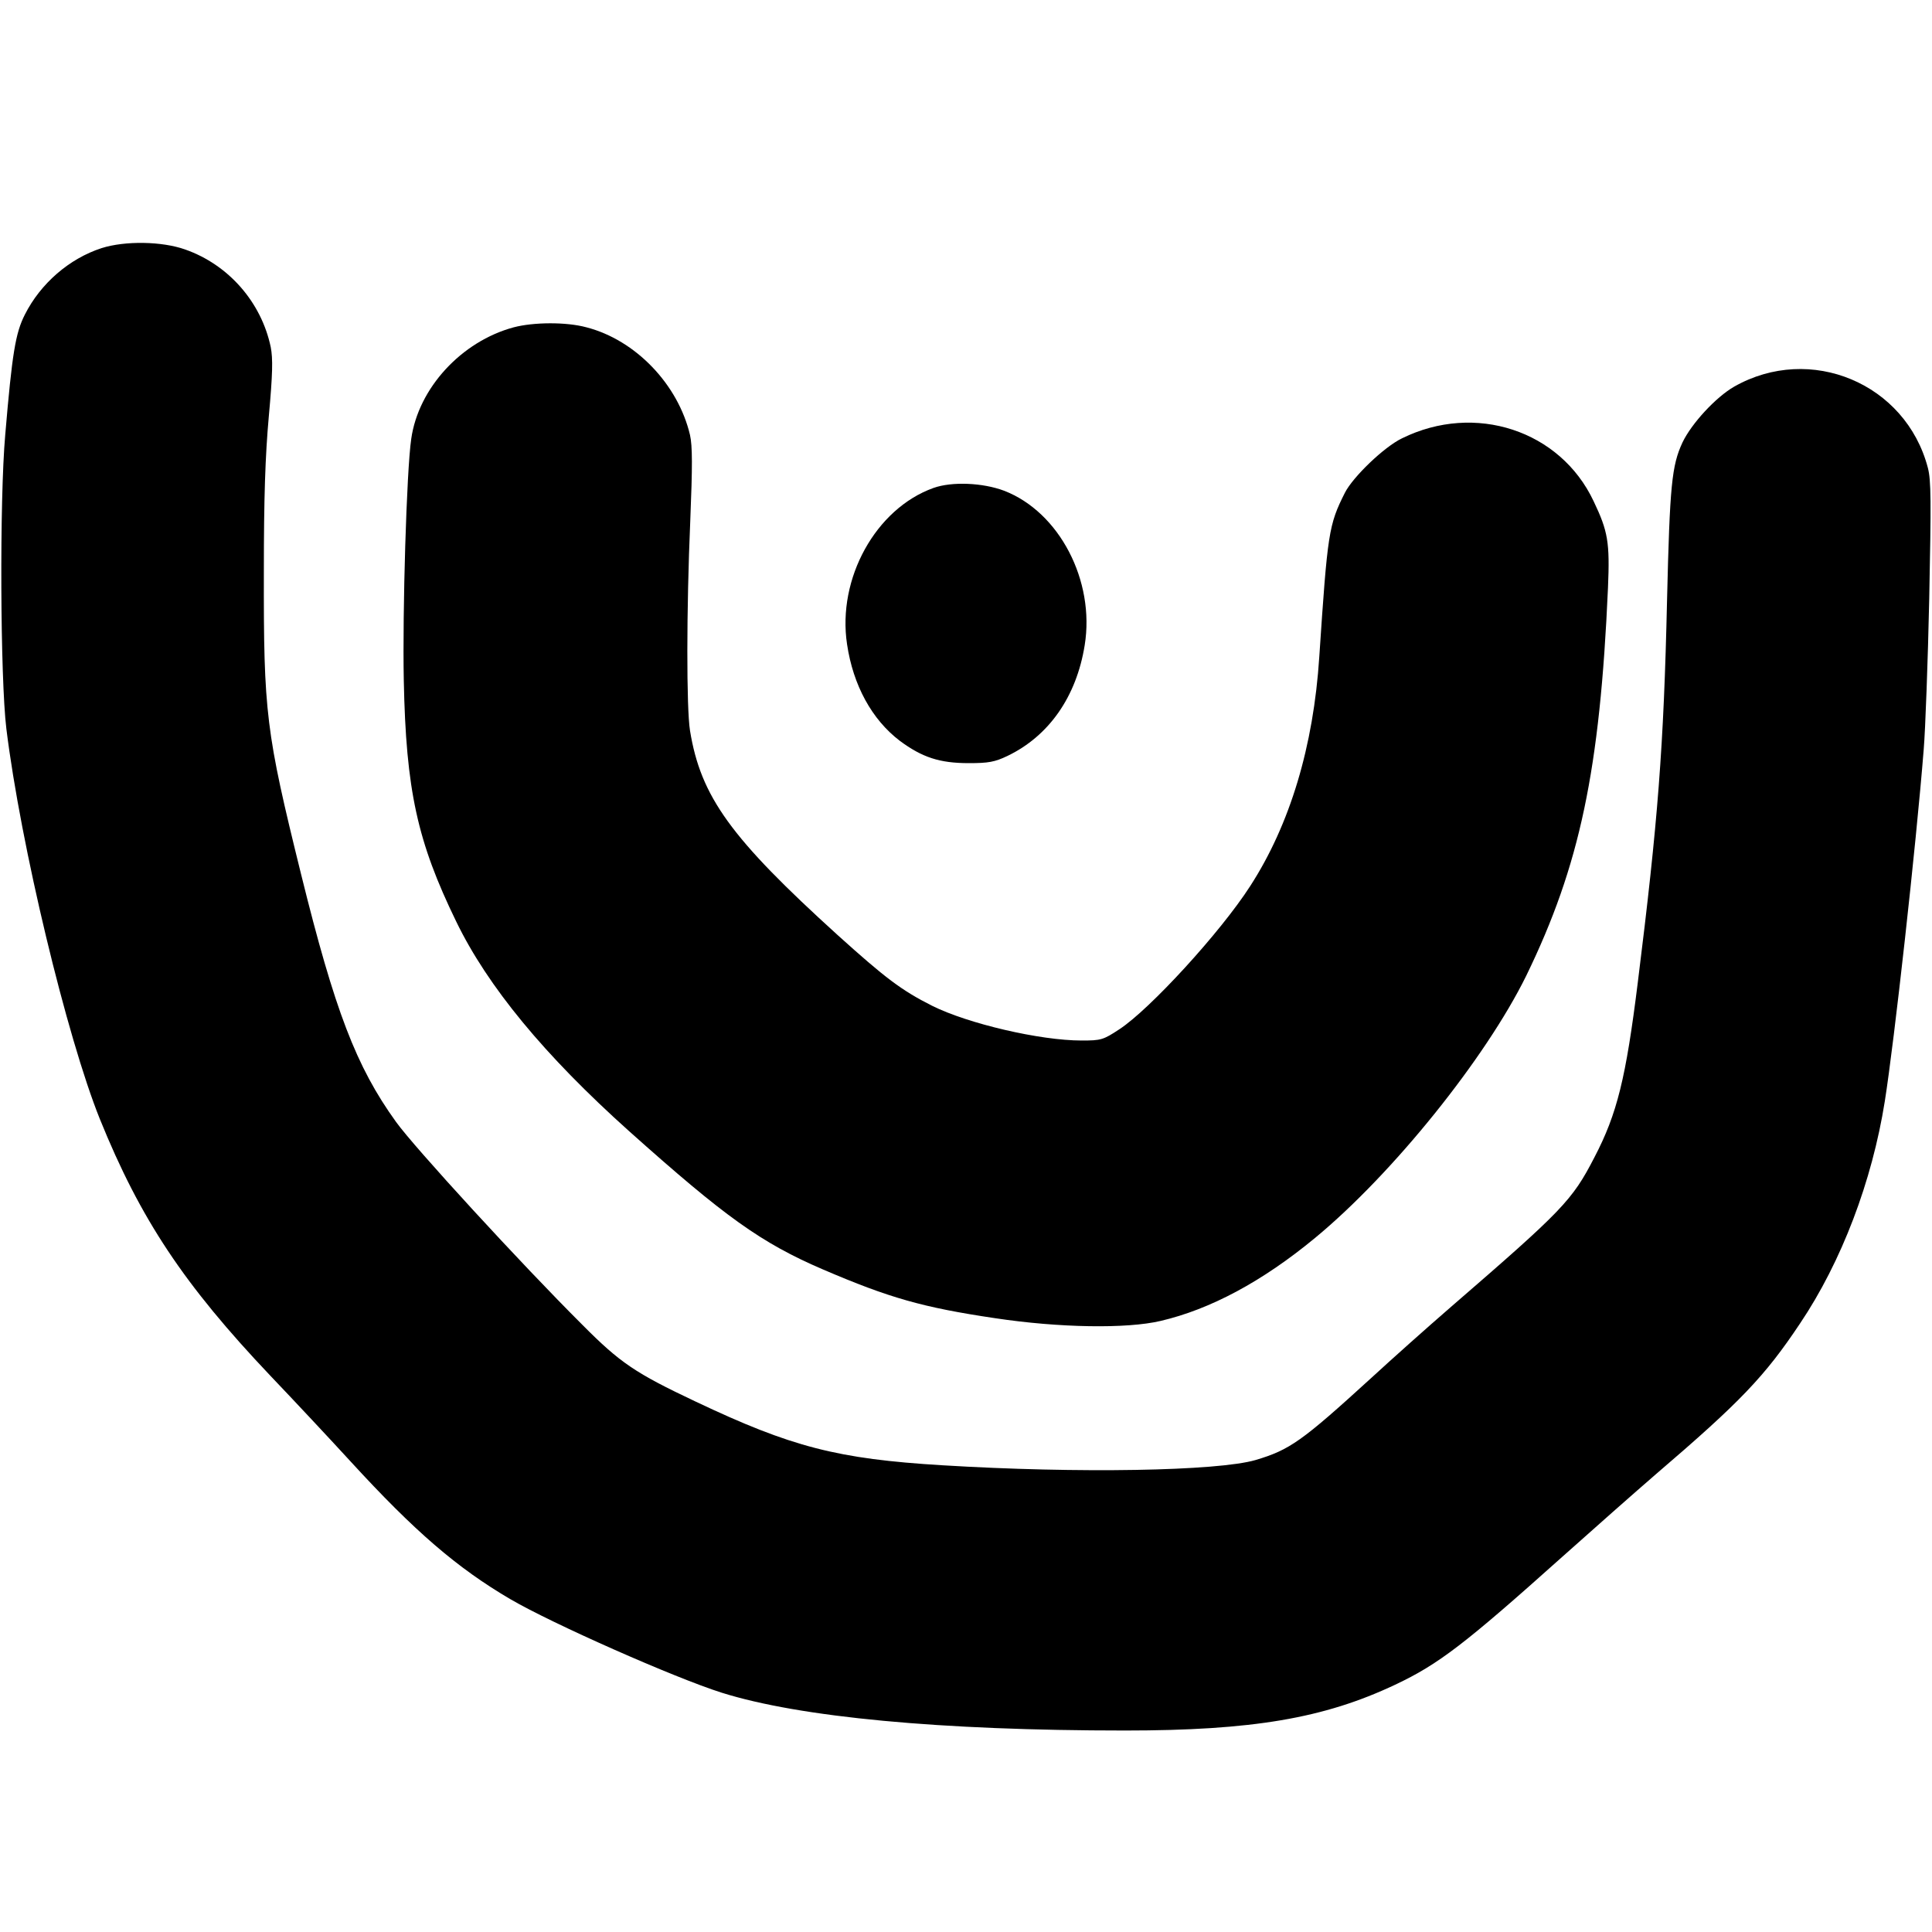
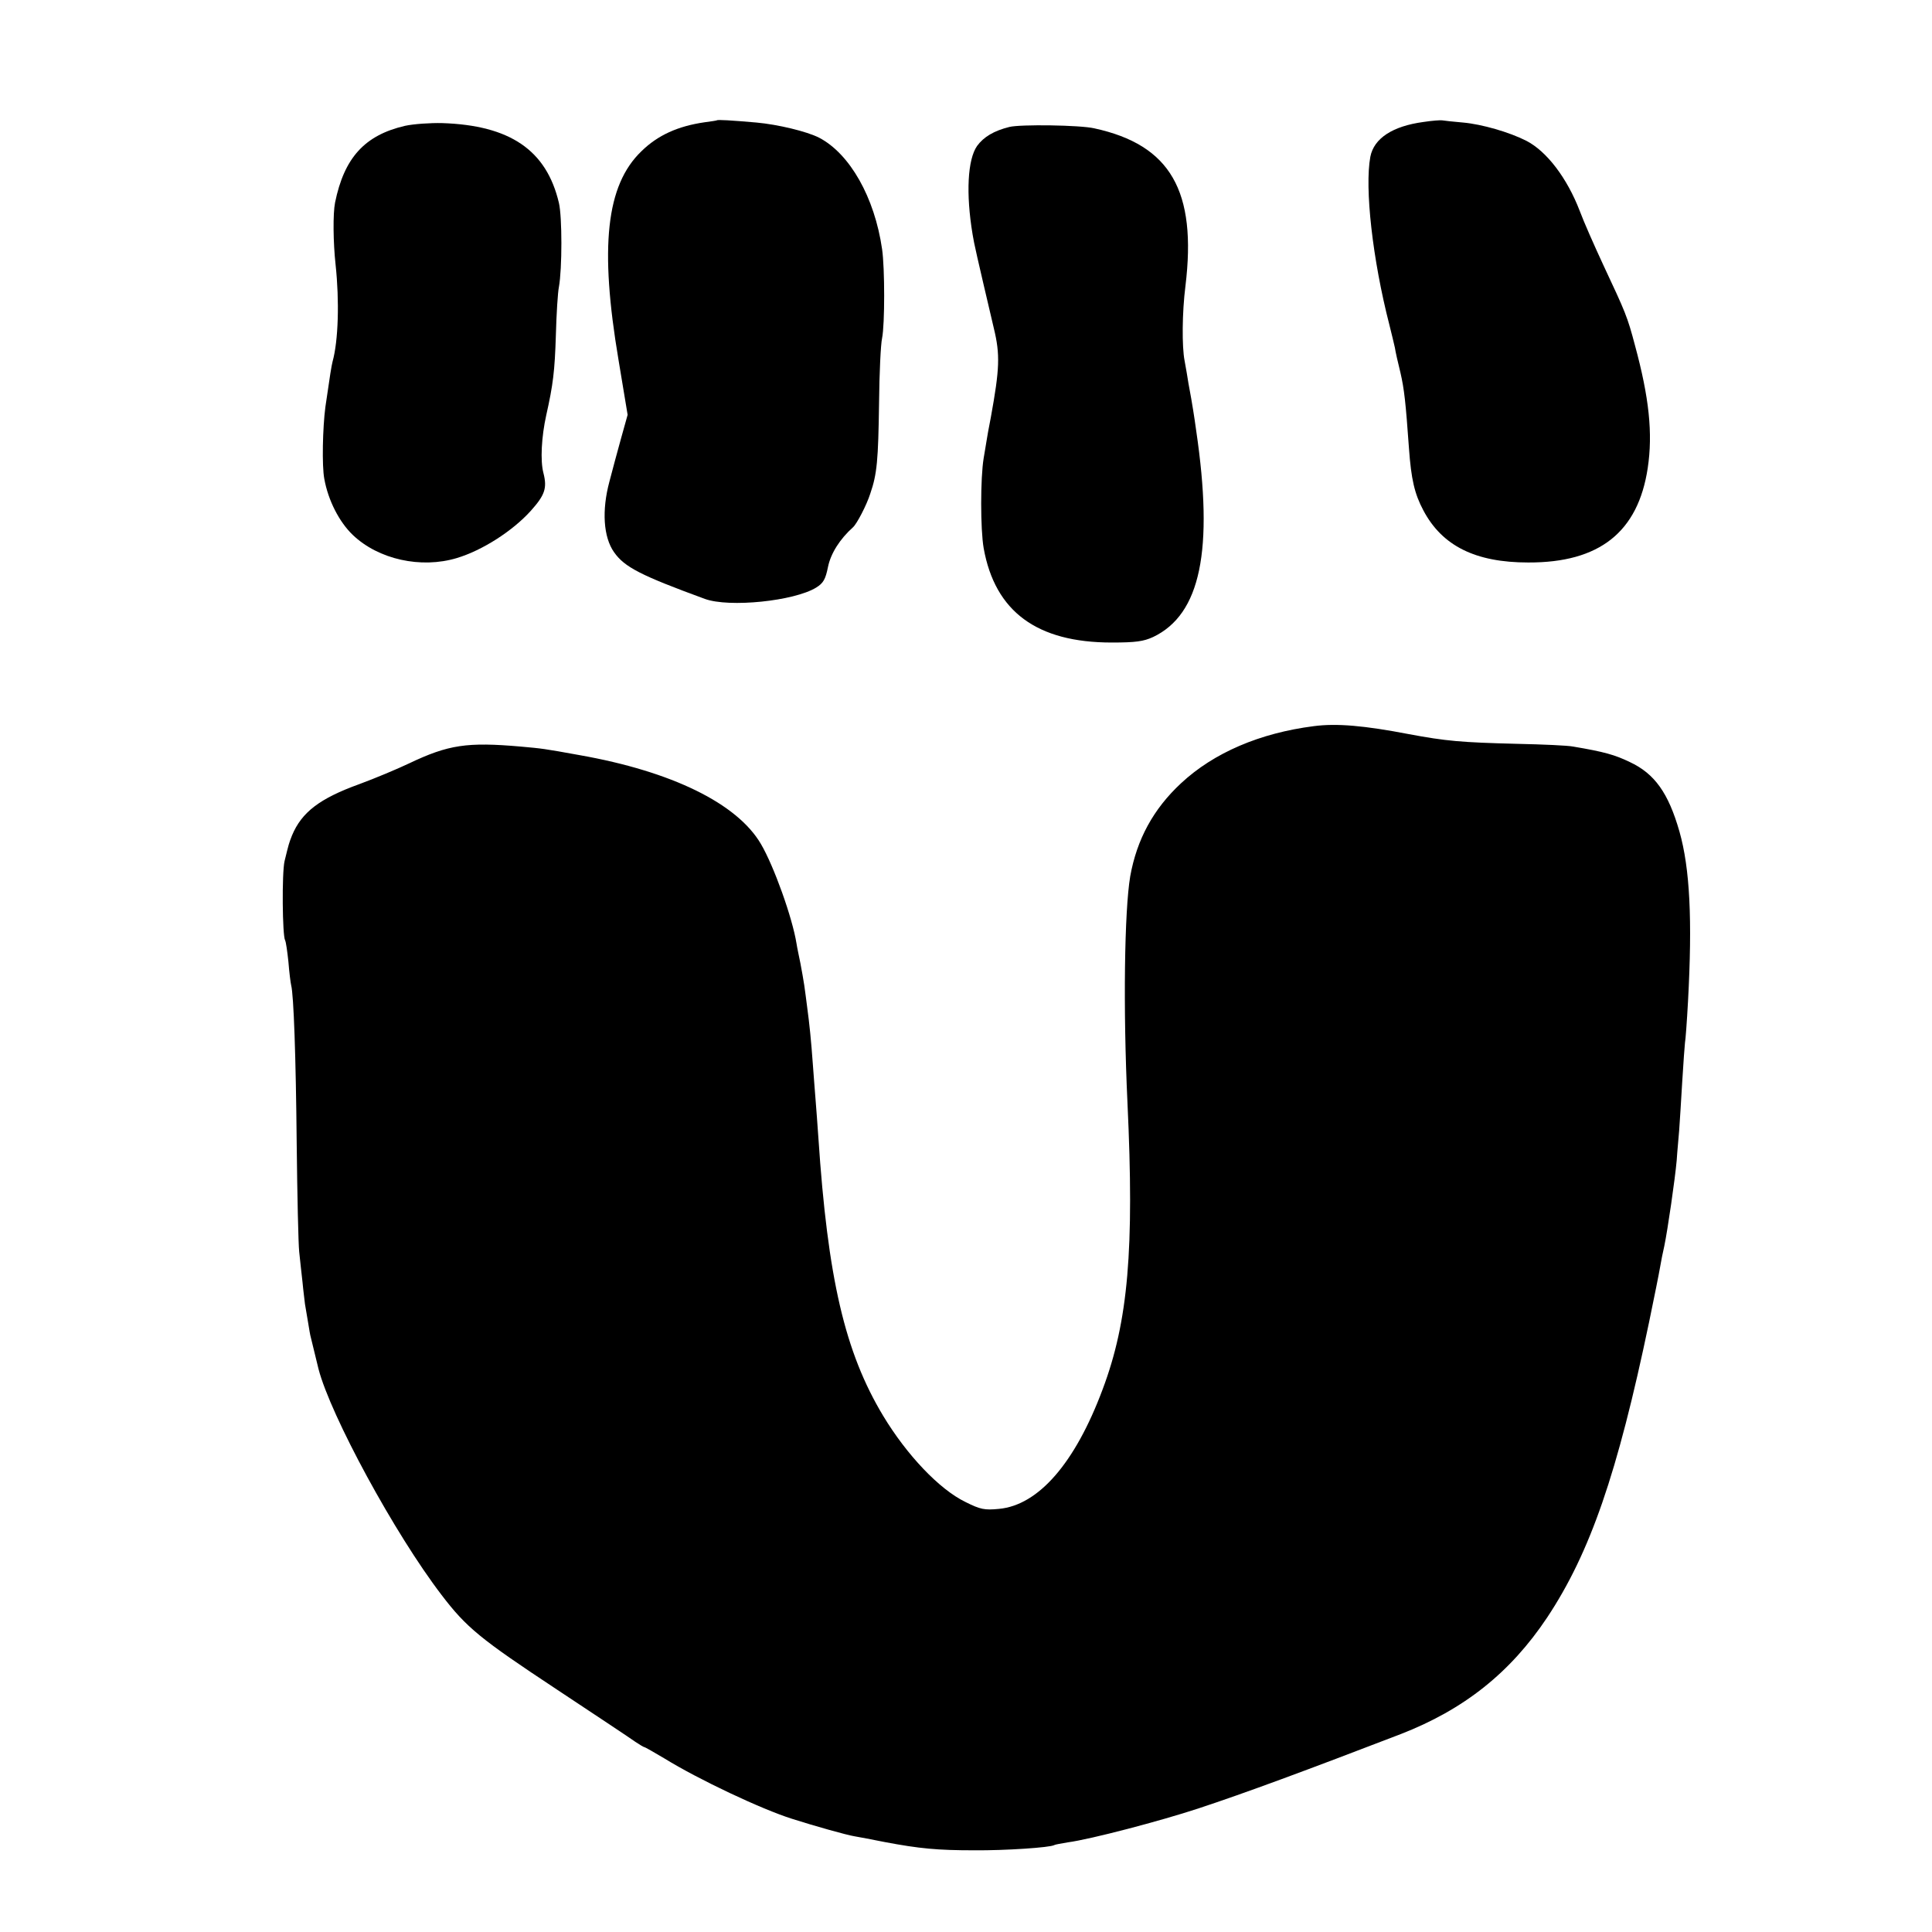
<svg xmlns="http://www.w3.org/2000/svg" version="1.0" width="700pt" height="700pt" viewBox="0 0 700 700" preserveAspectRatio="xMidYMid meet">
  <g transform="translate(0,700) scale(0.1,-0.1)" fill="#000000" stroke="none">
-     <path d="M368 6101 c-117 -38 -221 -128 -278 -241 -34 -67 -46 -140 -71 -435 -21 -236 -18 -884 4 -1065 52 -422 219 -1117 339 -1415 147 -363 305 -600 618 -930 84 -88 215 -228 291 -311 231 -252 385 -385 578 -498 150 -88 595 -285 766 -339 283 -89 793 -137 1461 -137 461 0 721 44 979 166 157 74 252 147 605 463 113 101 266 236 340 300 306 262 394 354 522 546 150 223 261 515 307 805 34 214 113 923 141 1275 6 72 15 318 20 547 7 353 7 427 -5 473 -80 306 -426 451 -702 294 -66 -38 -154 -133 -187 -202 -39 -84 -46 -155 -56 -572 -12 -532 -33 -801 -106 -1385 -43 -346 -75 -476 -157 -633 -81 -157 -114 -191 -522 -544 -82 -71 -211 -186 -286 -255 -253 -231 -296 -261 -420 -298 -138 -40 -643 -49 -1134 -19 -381 23 -547 66 -895 231 -218 103 -273 140 -410 278 -222 221 -609 643 -675 735 -145 201 -222 404 -344 897 -128 518 -136 584 -135 1098 0 267 5 418 18 562 14 154 15 208 7 250 -34 163 -153 299 -310 354 -84 30 -218 32 -303 5z" />
-     <path d="M1861 5814 c-189 -51 -345 -220 -371 -404 -17 -115 -32 -628 -27 -875 8 -399 49 -584 190 -874 114 -235 319 -484 627 -760 347 -310 477 -404 703 -501 238 -102 359 -137 622 -176 232 -35 477 -39 600 -10 180 42 369 143 560 301 281 232 618 651 765 950 194 399 267 744 296 1405 7 166 0 205 -52 314 -121 257 -430 358 -694 228 -65 -31 -178 -140 -207 -197 -59 -117 -63 -145 -93 -595 -21 -324 -106 -607 -250 -830 -108 -168 -364 -447 -474 -519 -59 -39 -67 -41 -137 -41 -151 0 -412 61 -542 126 -111 56 -169 100 -342 256 -387 351 -496 501 -535 741 -13 81 -13 438 1 761 8 197 8 270 -1 310 -43 183 -197 344 -375 390 -73 20 -192 19 -264 0z" />
-     <path d="M3382 5232 c-209 -75 -349 -328 -313 -566 22 -149 90 -273 191 -350 81 -60 144 -81 250 -81 71 0 94 4 140 26 150 72 250 214 280 401 38 234 -92 483 -292 560 -77 29 -189 34 -256 10z" />
+     <path d="M2597 6564 c-1 -1 -21 -4 -44 -7 -97 -14 -170 -47 -229 -105 -128 -123 -152 -347 -83 -756 l33 -199 -24 -86 c-13 -47 -32 -117 -42 -156 -28 -104 -22 -201 17 -256 38 -54 97 -84 329 -169 88 -32 323 -8 403 41 26 16 34 30 43 75 10 49 43 101 91 144 14 13 49 80 62 121 25 72 29 122 32 329 1 107 6 213 11 235 10 50 10 253 0 322 -27 188 -117 346 -228 404 -45 23 -150 48 -227 55 -92 8 -141 11 -144 8z" />
+     <path d="M5157 6558 c-111 -15 -179 -59 -192 -126 -21 -113 8 -372 69 -609 8 -32 17 -69 20 -83 2 -14 11 -54 20 -90 14 -61 19 -107 31 -275 8 -111 20 -164 52 -224 68 -129 189 -189 380 -189 258 -1 398 110 433 342 19 126 5 256 -46 444 -28 106 -34 119 -115 292 -32 69 -71 157 -85 195 -46 120 -120 217 -194 255 -61 31 -161 60 -229 66 -37 3 -70 7 -76 8 -5 1 -36 -1 -68 -6z" />
+     <path d="M1467 6544 c-146 -34 -220 -116 -253 -278 -8 -40 -7 -144 2 -226 14 -131 10 -274 -11 -350 -4 -16 -9 -46 -26 -164 -10 -76 -13 -214 -4 -261 14 -78 54 -156 103 -203 93 -89 247 -123 377 -84 93 28 202 98 268 171 51 57 60 82 46 137 -12 45 -7 132 10 209 25 111 31 161 35 290 2 77 7 156 11 175 12 66 12 255 0 305 -45 191 -177 281 -423 289 -42 1 -103 -3 -135 -10z" />
+     <path d="M3657 6540 c-56 -14 -93 -36 -117 -69 -34 -49 -41 -171 -16 -321 5 -32 15 -76 77 -340 23 -95 21 -146 -11 -322 -7 -35 -14 -74 -16 -88 -2 -14 -7 -41 -10 -60 -12 -73 -12 -257 0 -326 41 -230 193 -342 464 -342 87 0 115 4 150 20 172 82 220 314 156 748 -7 52 -16 105 -18 116 -2 12 -7 37 -10 55 -3 19 -9 56 -14 82 -10 51 -9 175 3 270 42 345 -54 512 -330 572 -51 12 -268 15 -308 5z" />
+     <path d="M4760 4369 c-195 -25 -362 -96 -481 -207 -100 -93 -160 -203 -184 -337 -21 -125 -26 -479 -10 -820 25 -532 3 -792 -90 -1039 -100 -268 -233 -420 -376 -433 -52 -5 -67 -2 -121 25 -95 46 -213 171 -298 312 -139 231 -201 498 -235 1010 -3 47 -8 108 -10 135 -2 28 -7 86 -10 130 -6 84 -12 144 -21 210 -3 22 -7 56 -10 75 -3 19 -9 55 -14 80 -5 25 -12 57 -14 71 -15 94 -82 281 -129 361 -86 147 -323 263 -657 322 -132 24 -136 24 -213 31 -195 17 -262 7 -405 -61 -42 -20 -123 -54 -180 -75 -144 -52 -209 -102 -244 -186 -12 -31 -11 -28 -27 -93 -10 -43 -8 -270 2 -287 3 -5 8 -40 12 -78 3 -39 8 -77 10 -85 9 -34 17 -255 20 -575 2 -187 6 -362 9 -390 3 -27 8 -77 12 -110 3 -33 8 -69 9 -80 2 -11 7 -40 11 -65 4 -25 8 -49 10 -55 4 -16 24 -98 28 -115 44 -169 276 -597 446 -819 90 -118 140 -159 417 -342 142 -94 270 -179 285 -190 15 -10 30 -19 32 -19 3 0 36 -19 73 -41 125 -77 352 -184 463 -219 78 -25 199 -59 225 -63 17 -3 66 -12 110 -21 127 -24 192 -30 325 -30 111 -1 276 10 290 19 3 2 26 6 50 10 82 11 333 77 470 122 173 57 394 139 735 270 229 89 397 222 531 423 155 234 254 519 369 1070 20 97 35 171 40 200 3 19 10 53 15 75 12 57 39 243 45 311 2 33 7 82 9 109 2 28 7 106 11 175 4 69 9 133 10 142 2 9 7 77 11 150 16 295 7 481 -31 615 -40 140 -90 210 -180 252 -54 26 -92 37 -205 56 -19 4 -111 8 -205 10 -201 5 -256 10 -390 35 -161 31 -262 40 -345 29z" />
  </g>
</svg>
